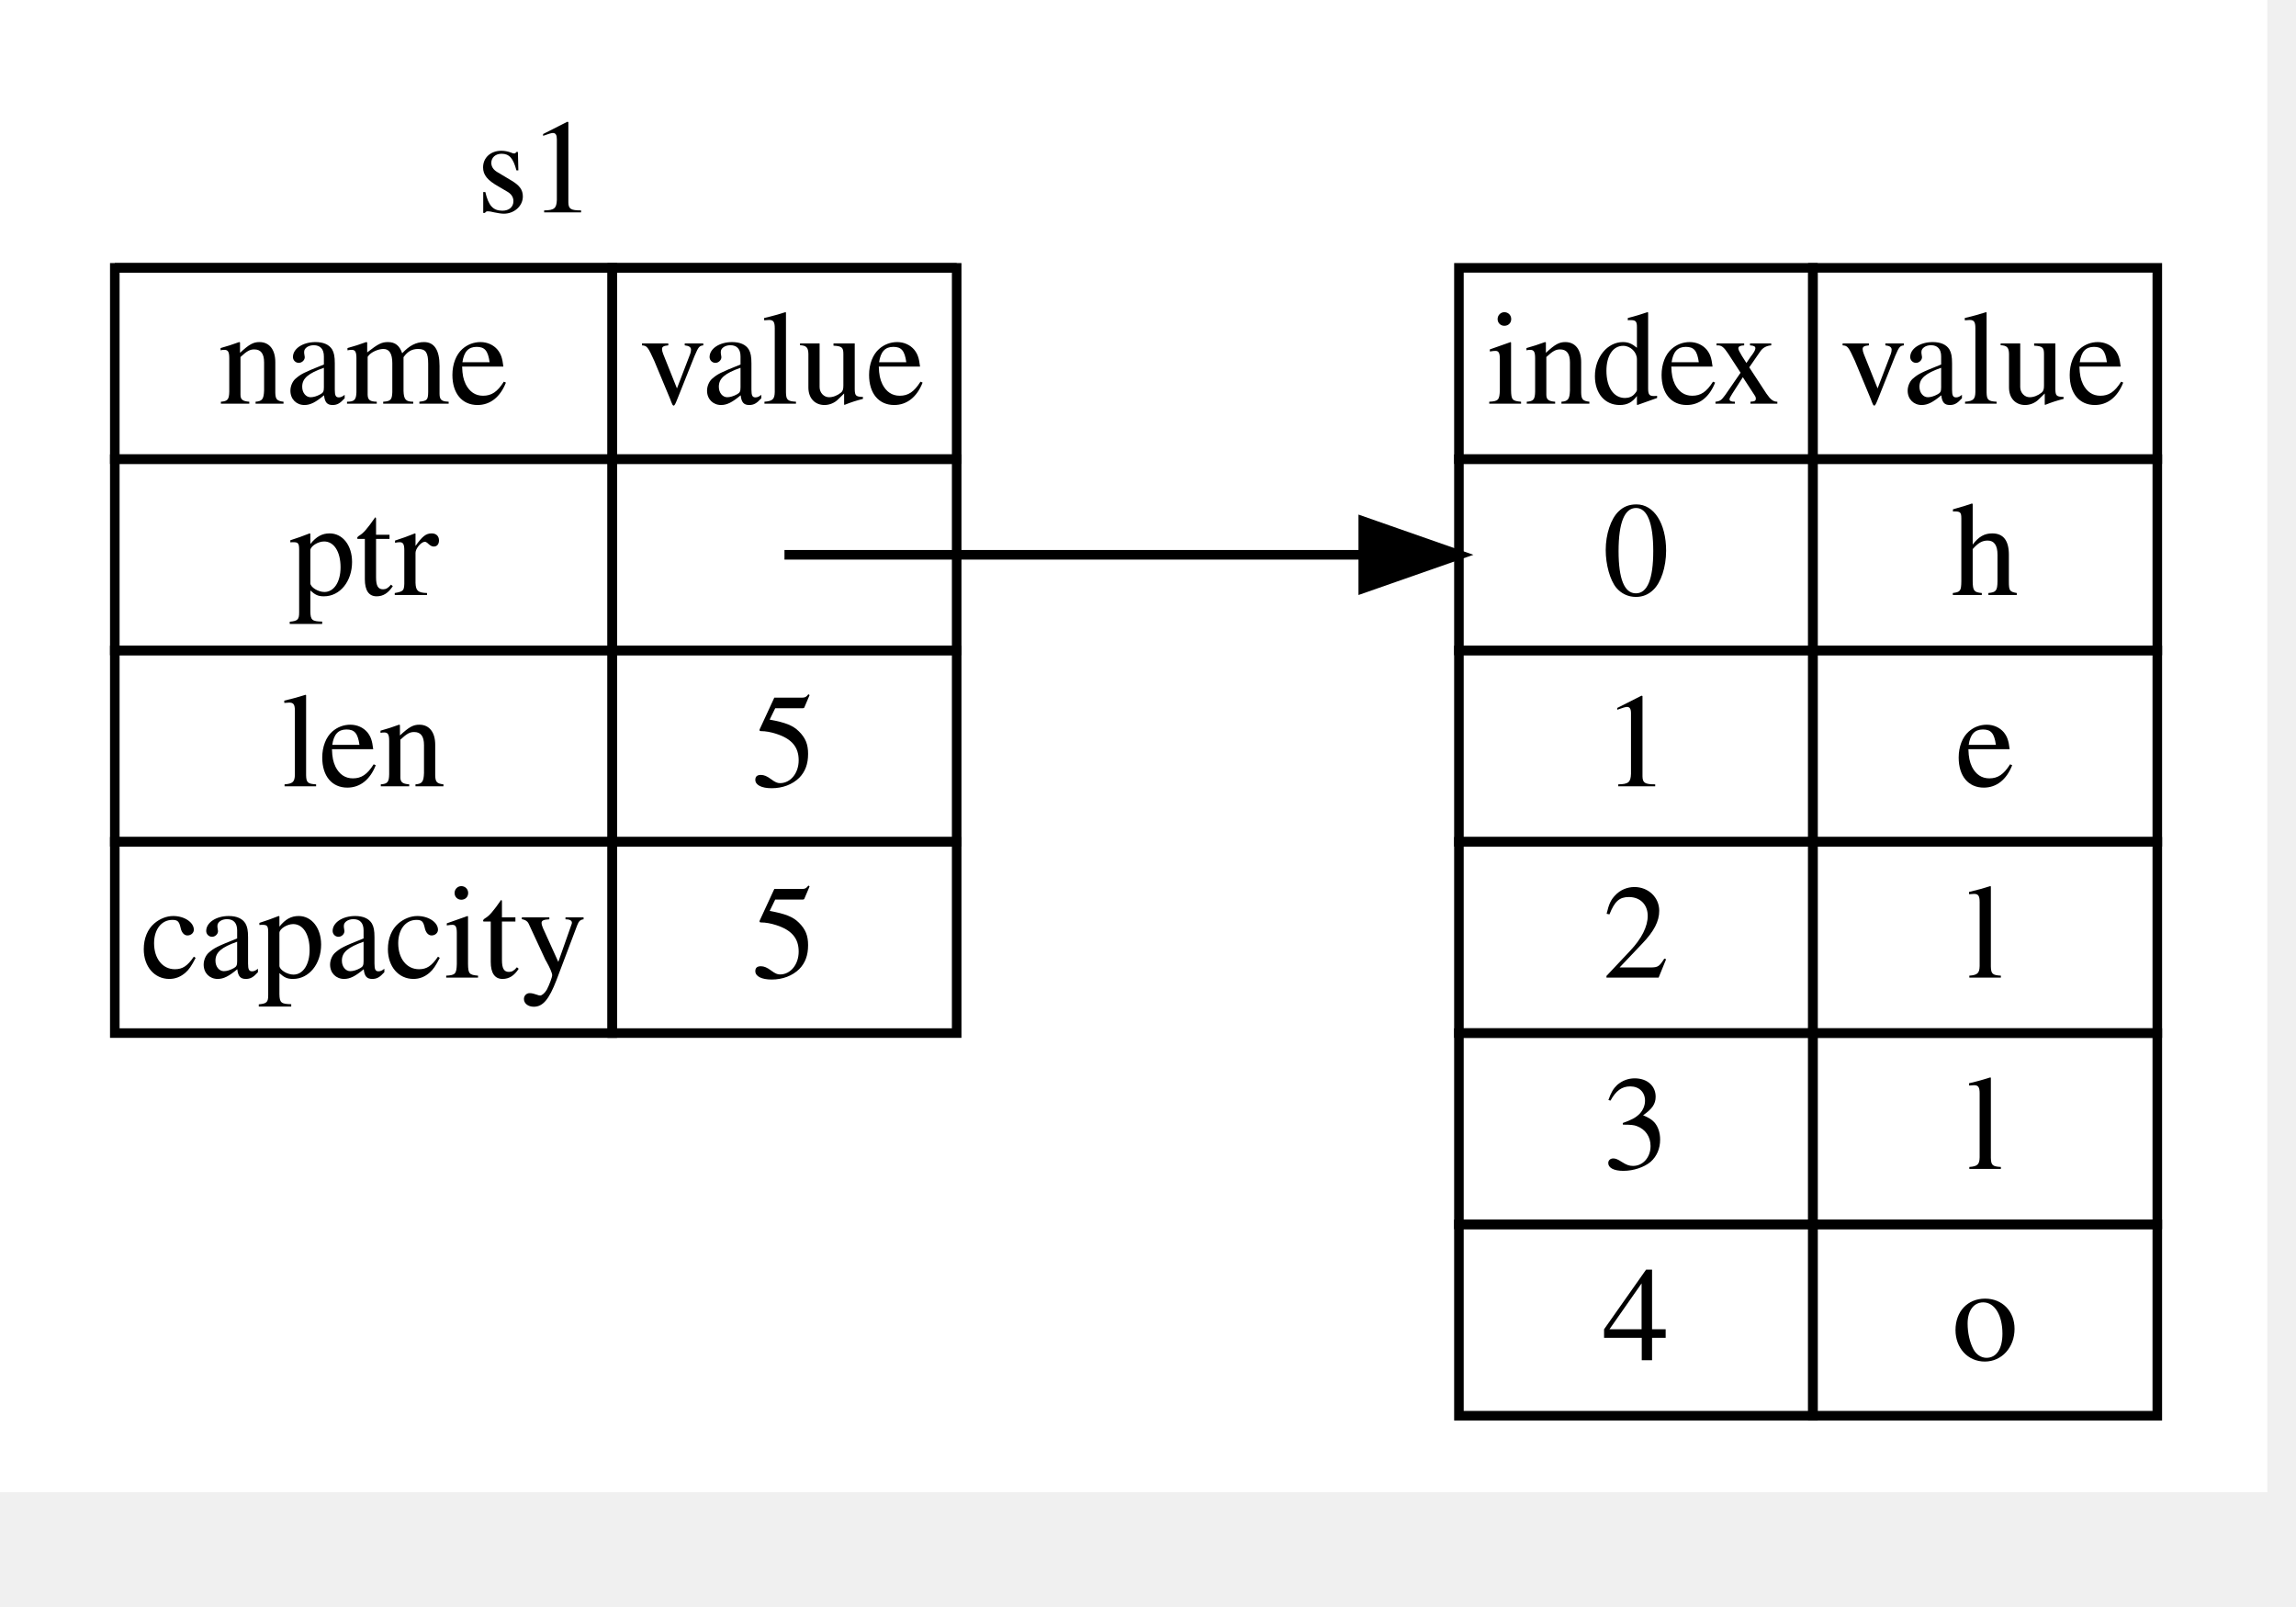
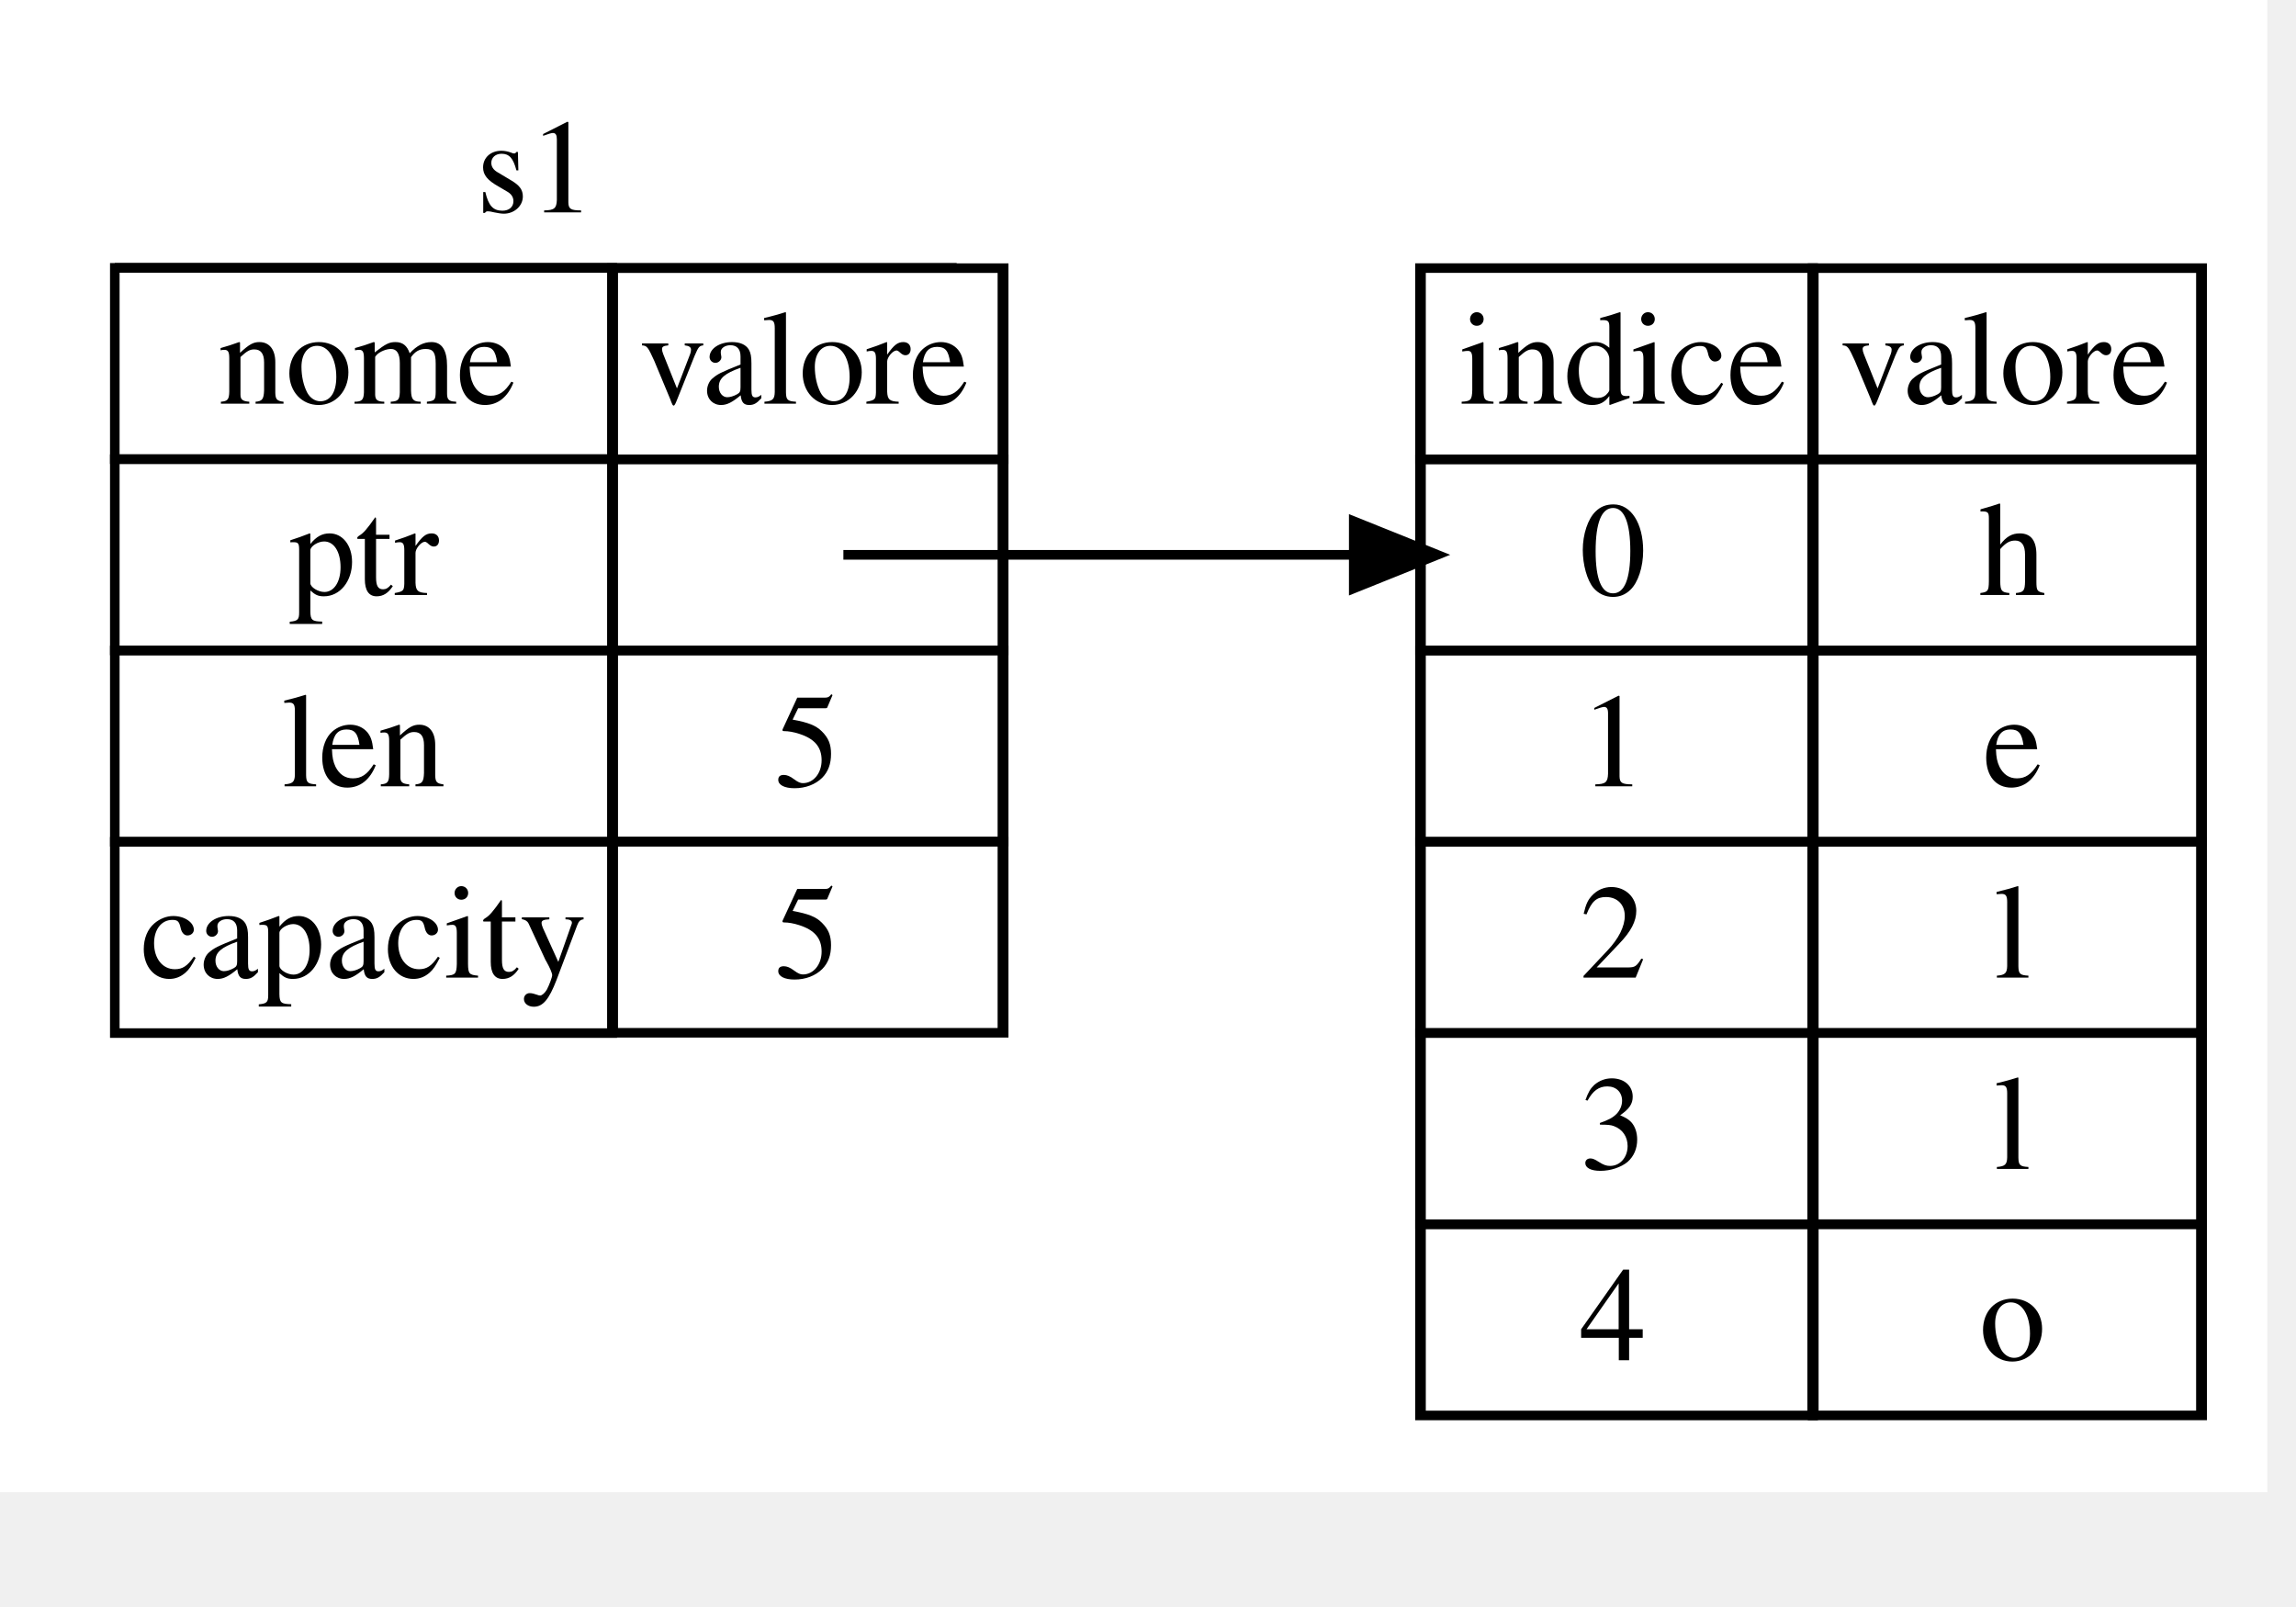
- <svg xmlns="http://www.w3.org/2000/svg" viewBox="0.00 0.00 1000.00 700.00">
+ <svg xmlns="http://www.w3.org/2000/svg" viewBox="0.00 0.00 1000.00 700.00" version="1.1" id="svg102">
+   <defs id="defs106" />
  <g id="graph0" class="graph" transform="scale(4.1667 4.1667) rotate(0) translate(4 152)">
-     <polygon fill="#ffffff" stroke="transparent" points="-4,4 -4,-152 233,-152 233,4 -4,4" />
+     <polygon fill="#ffffff" stroke="transparent" points="-4,4 -4,-152 233,-152 233,4 -4,4" id="polygon4" />
    <g id="node1" class="node">
-       <polyline fill="none" stroke="#000000" points="8,-124 96,-124 " />
-       <text text-anchor="start" x="45.776" y="-129.8" font-family="Times,serif" font-size="14.00" fill="#000000">s1</text>
-       <polygon fill="none" stroke="#000000" points="8,-104 8,-124 60,-124 60,-104 8,-104" />
-       <text text-anchor="start" x="18.841" y="-109.8" font-family="Times,serif" font-size="14.00" fill="#000000">name</text>
-       <polygon fill="none" stroke="#000000" points="60,-104 60,-124 96,-124 96,-104 60,-104" />
-       <text text-anchor="start" x="62.841" y="-109.8" font-family="Times,serif" font-size="14.00" fill="#000000">value</text>
-       <polygon fill="none" stroke="#000000" points="8,-84 8,-104 60,-104 60,-84 8,-84" />
-       <text text-anchor="start" x="26.224" y="-89.8" font-family="Times,serif" font-size="14.00" fill="#000000">ptr</text>
-       <polygon fill="none" stroke="#000000" points="60,-84 60,-104 96,-104 96,-84 60,-84" />
-       <polygon fill="none" stroke="#000000" points="8,-64 8,-84 60,-84 60,-64 8,-64" />
-       <text text-anchor="start" x="25.448" y="-69.8" font-family="Times,serif" font-size="14.00" fill="#000000">len</text>
-       <polygon fill="none" stroke="#000000" points="60,-64 60,-84 96,-84 96,-64 60,-64" />
-       <text text-anchor="start" x="74.5" y="-69.8" font-family="Times,serif" font-size="14.00" fill="#000000">5</text>
-       <polygon fill="none" stroke="#000000" points="8,-44 8,-64 60,-64 60,-44 8,-44" />
-       <text text-anchor="start" x="10.683" y="-49.8" font-family="Times,serif" font-size="14.00" fill="#000000">capacity</text>
-       <polygon fill="none" stroke="#000000" points="60,-44 60,-64 96,-64 96,-44 60,-44" />
-       <text text-anchor="start" x="74.5" y="-49.8" font-family="Times,serif" font-size="14.00" fill="#000000">5</text>
+       <polyline fill="none" stroke="#000000" points="8,-124 96,-124 " id="polyline8" />
+       <text text-anchor="start" x="45.776" y="-129.8" font-family="Times,serif" font-size="14.00" fill="#000000" id="text10">s1</text>
+       <polygon fill="none" stroke="#000000" points="8,-104 8,-124 60,-124 60,-104 8,-104" id="polygon12" />
+       <text text-anchor="start" x="18.841" y="-109.8" font-family="Times, serif" font-size="14px" fill="#000000" id="text14">nome</text>
+       <polygon fill="none" stroke="#000000" points="60,-124 96,-124 96,-104 60,-104 " id="polygon16" transform="matrix(1.133731,0,0,0.9991958,-7.9917,-0.06755686)" />
+       <text text-anchor="start" x="62.841" y="-109.8" font-family="Times, serif" font-size="14px" fill="#000000" id="text18">valore</text>
+       <polygon fill="none" stroke="#000000" points="8,-84 8,-104 60,-104 60,-84 8,-84" id="polygon20" />
+       <text text-anchor="start" x="26.224" y="-89.8" font-family="Times,serif" font-size="14.00" fill="#000000" id="text22">ptr</text>
+       <polygon fill="none" stroke="#000000" points="60,-104 96,-104 96,-84 60,-84 " id="polygon24" transform="matrix(1.133731,0,0,0.9991958,-7.9917,-0.06755686)" />
+       <polygon fill="none" stroke="#000000" points="8,-64 8,-84 60,-84 60,-64 8,-64" id="polygon26" />
+       <text text-anchor="start" x="25.448" y="-69.8" font-family="Times,serif" font-size="14.00" fill="#000000" id="text28">len</text>
+       <polygon fill="none" stroke="#000000" points="60,-84 96,-84 96,-64 60,-64 " id="polygon30" transform="matrix(1.133731,0,0,0.9991958,-7.9917,-0.06755686)" />
+       <text text-anchor="start" x="76.9" y="-69.8" font-family="Times, serif" font-size="14px" fill="#000000" id="text32">5</text>
+       <polygon fill="none" stroke="#000000" points="8,-44 8,-64 60,-64 60,-44 8,-44" id="polygon34" />
+       <text text-anchor="start" x="10.683" y="-49.8" font-family="Times,serif" font-size="14.00" fill="#000000" id="text36">capacity</text>
+       <polygon fill="none" stroke="#000000" points="60,-64 96,-64 96,-44 60,-44 " id="polygon38" transform="matrix(1.133731,0,0,0.9991958,-7.9917,-0.06755686)" />
+       <text text-anchor="start" x="76.9" y="-49.8" font-family="Times, serif" font-size="14px" fill="#000000" id="text40">5</text>
    </g>
    <g id="node2" class="node">
-       <polygon fill="none" stroke="#000000" points="148.5,-104 148.5,-124 185.5,-124 185.5,-104 148.5,-104" />
-       <text text-anchor="start" x="151.448" y="-109.8" font-family="Times,serif" font-size="14.00" fill="#000000">index</text>
-       <polygon fill="none" stroke="#000000" points="185.5,-104 185.5,-124 221.5,-124 221.5,-104 185.5,-104" />
-       <text text-anchor="start" x="188.341" y="-109.8" font-family="Times,serif" font-size="14.00" fill="#000000">value</text>
-       <polygon fill="none" stroke="#000000" points="148.5,-84 148.5,-104 185.5,-104 185.5,-84 148.5,-84" />
-       <text text-anchor="start" x="163.5" y="-89.8" font-family="Times,serif" font-size="14.00" fill="#000000">0</text>
-       <polygon fill="none" stroke="#000000" points="185.5,-84 185.5,-104 221.5,-104 221.5,-84 185.5,-84" />
-       <text text-anchor="start" x="200" y="-89.8" font-family="Times,serif" font-size="14.00" fill="#000000">h</text>
-       <polygon fill="none" stroke="#000000" points="148.5,-64 148.5,-84 185.5,-84 185.5,-64 148.5,-64" />
-       <text text-anchor="start" x="163.5" y="-69.8" font-family="Times,serif" font-size="14.00" fill="#000000">1</text>
-       <polygon fill="none" stroke="#000000" points="185.5,-64 185.5,-84 221.5,-84 221.5,-64 185.5,-64" />
-       <text text-anchor="start" x="200.393" y="-69.8" font-family="Times,serif" font-size="14.00" fill="#000000">e</text>
-       <polygon fill="none" stroke="#000000" points="148.5,-44 148.5,-64 185.5,-64 185.5,-44 148.5,-44" />
-       <text text-anchor="start" x="163.5" y="-49.8" font-family="Times,serif" font-size="14.00" fill="#000000">2</text>
-       <polygon fill="none" stroke="#000000" points="185.5,-44 185.5,-64 221.5,-64 221.5,-44 185.5,-44" />
-       <text text-anchor="start" x="201.555" y="-49.8" font-family="Times,serif" font-size="14.00" fill="#000000">l</text>
-       <polygon fill="none" stroke="#000000" points="148.5,-24 148.5,-44 185.5,-44 185.5,-24 148.5,-24" />
-       <text text-anchor="start" x="163.5" y="-29.8" font-family="Times,serif" font-size="14.00" fill="#000000">3</text>
-       <polygon fill="none" stroke="#000000" points="185.5,-24 185.5,-44 221.5,-44 221.5,-24 185.5,-24" />
-       <text text-anchor="start" x="201.555" y="-29.8" font-family="Times,serif" font-size="14.00" fill="#000000">l</text>
-       <polygon fill="none" stroke="#000000" points="148.5,-4 148.5,-24 185.5,-24 185.5,-4 148.5,-4" />
-       <text text-anchor="start" x="163.5" y="-9.8" font-family="Times,serif" font-size="14.00" fill="#000000">4</text>
-       <polygon fill="none" stroke="#000000" points="185.5,-4 185.5,-24 221.5,-24 221.5,-4 185.5,-4" />
-       <text text-anchor="start" x="200" y="-9.8" font-family="Times,serif" font-size="14.00" fill="#000000">o</text>
+       <polygon fill="none" stroke="#000000" points="148.5,-124 185.5,-124 185.5,-104 148.5,-104 " id="polygon45" transform="matrix(1.107863,0,0,0.999564,-20.03471,-0.0279046)" />
+       <text text-anchor="start" x="148.568" y="-109.8" font-family="Times, serif" font-size="14px" fill="#000000" id="text47">indice</text>
+       <polygon fill="none" stroke="#000000" points="185.5,-124 221.5,-124 221.5,-104 185.5,-104 " id="polygon49" transform="matrix(1.127512,0,0,0.9994869,-23.62267,-0.03283796)" />
+       <text text-anchor="start" x="188.341" y="-109.8" font-family="Times, serif" font-size="14px" fill="#000000" id="text51">valore</text>
+       <polygon fill="none" stroke="#000000" points="148.5,-104 185.5,-104 185.5,-84 148.5,-84 " id="polygon53" transform="matrix(1.107863,0,0,0.999564,-20.03471,-0.0279046)" />
+       <text text-anchor="start" x="161.1" y="-89.8" font-family="Times, serif" font-size="14px" fill="#000000" id="text55">0</text>
+       <polygon fill="none" stroke="#000000" points="185.5,-104 221.5,-104 221.5,-84 185.5,-84 " id="polygon57" transform="matrix(1.127512,0,0,0.9994869,-23.62267,-0.03283796)" />
+       <text text-anchor="start" x="202.88" y="-89.8" font-family="Times, serif" font-size="14px" fill="#000000" id="text59">h</text>
+       <polygon fill="none" stroke="#000000" points="148.5,-84 185.5,-84 185.5,-64 148.5,-64 " id="polygon61" transform="matrix(1.107863,0,0,0.999564,-20.03471,-0.0279046)" />
+       <text text-anchor="start" x="161.1" y="-69.8" font-family="Times, serif" font-size="14px" fill="#000000" id="text63">1</text>
+       <polygon fill="none" stroke="#000000" points="185.5,-84 221.5,-84 221.5,-64 185.5,-64 " id="polygon65" transform="matrix(1.127512,0,0,0.9994869,-23.62267,-0.03283796)" />
+       <text text-anchor="start" x="203.273" y="-69.8" font-family="Times, serif" font-size="14px" fill="#000000" id="text67">e</text>
+       <polygon fill="none" stroke="#000000" points="148.5,-64 185.5,-64 185.5,-44 148.5,-44 " id="polygon69" transform="matrix(1.107863,0,0,0.999564,-20.03471,-0.0279046)" />
+       <text text-anchor="start" x="161.1" y="-49.8" font-family="Times, serif" font-size="14px" fill="#000000" id="text71">2</text>
+       <polygon fill="none" stroke="#000000" points="185.5,-64 221.5,-64 221.5,-44 185.5,-44 " id="polygon73" transform="matrix(1.127512,0,0,0.9994869,-23.62267,-0.03283796)" />
+       <text text-anchor="start" x="204.435" y="-49.8" font-family="Times, serif" font-size="14px" fill="#000000" id="text75">l</text>
+       <polygon fill="none" stroke="#000000" points="148.5,-44 185.5,-44 185.5,-24 148.5,-24 " id="polygon77" transform="matrix(1.107863,0,0,0.999564,-20.03471,-0.0279046)" />
+       <text text-anchor="start" x="161.1" y="-29.8" font-family="Times, serif" font-size="14px" fill="#000000" id="text79">3</text>
+       <polygon fill="none" stroke="#000000" points="185.5,-44 221.5,-44 221.5,-24 185.5,-24 " id="polygon81" transform="matrix(1.127512,0,0,0.9994869,-23.62267,-0.03283796)" />
+       <text text-anchor="start" x="204.435" y="-29.8" font-family="Times, serif" font-size="14px" fill="#000000" id="text83">l</text>
+       <polygon fill="none" stroke="#000000" points="148.5,-24 185.5,-24 185.5,-4 148.5,-4 " id="polygon85" transform="matrix(1.107863,0,0,0.999564,-20.03471,-0.0279046)" />
+       <text text-anchor="start" x="161.1" y="-9.8" font-family="Times, serif" font-size="14px" fill="#000000" id="text87">4</text>
+       <polygon fill="none" stroke="#000000" points="185.5,-24 221.5,-24 221.5,-4 185.5,-4 " id="polygon89" transform="matrix(1.127512,0,0,0.9994869,-23.62267,-0.03283796)" />
+       <text text-anchor="start" x="202.88" y="-9.8" font-family="Times, serif" font-size="14px" fill="#000000" id="text91">o</text>
    </g>
-     <g id="edge1" class="edge">
-       <path fill="none" stroke="#000000" d="M78,-94C78,-94 109.341,-94 138.38,-94" />
-       <polygon fill="#000000" stroke="#000000" points="138.5,-97.5 148.5,-94 138.5,-90.5 138.5,-97.5" />
+     <g id="edge1" class="edge" transform="matrix(0.8807886,0,0,1.011739,15.45603,1.103422)">
+       <path fill="none" stroke="#000000" d="m 78,-94 c 0,0 31.341,0 60.38,0" id="path96" />
+       <polygon fill="#000000" stroke="#000000" points="138.5,-90.5 138.5,-97.5 148.5,-94 " id="polygon98" />
    </g>
  </g>
</svg>
